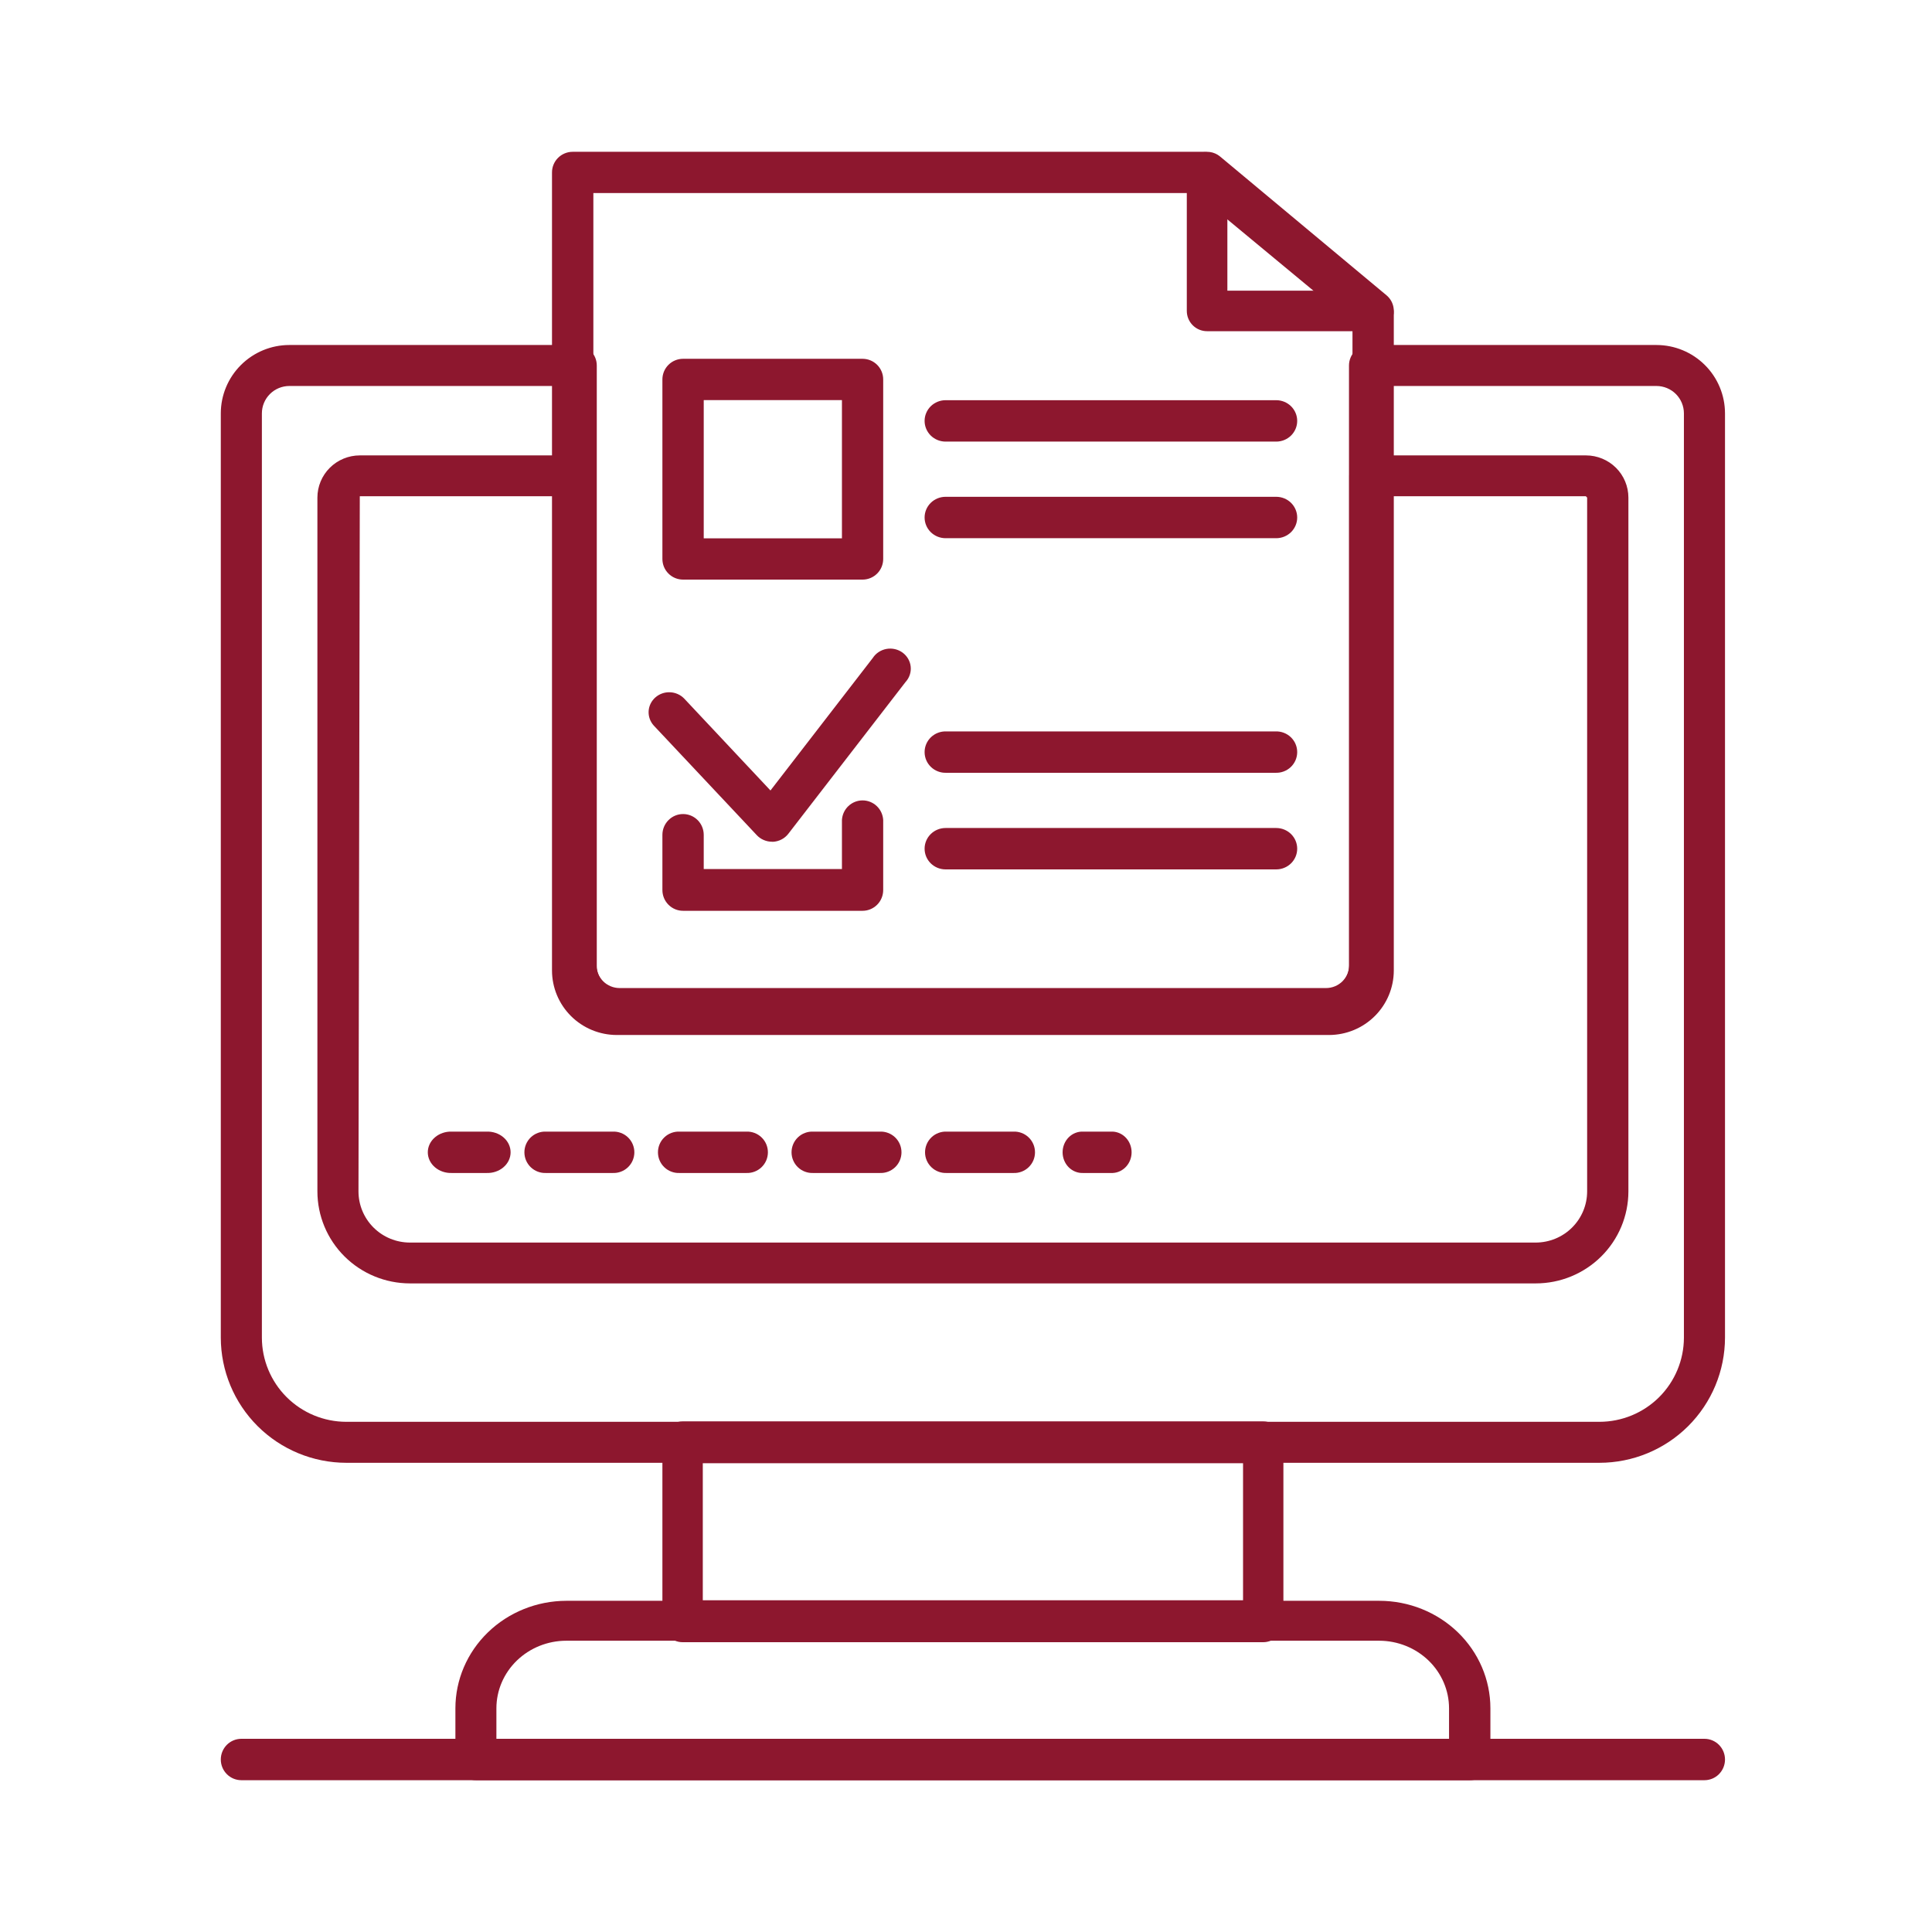
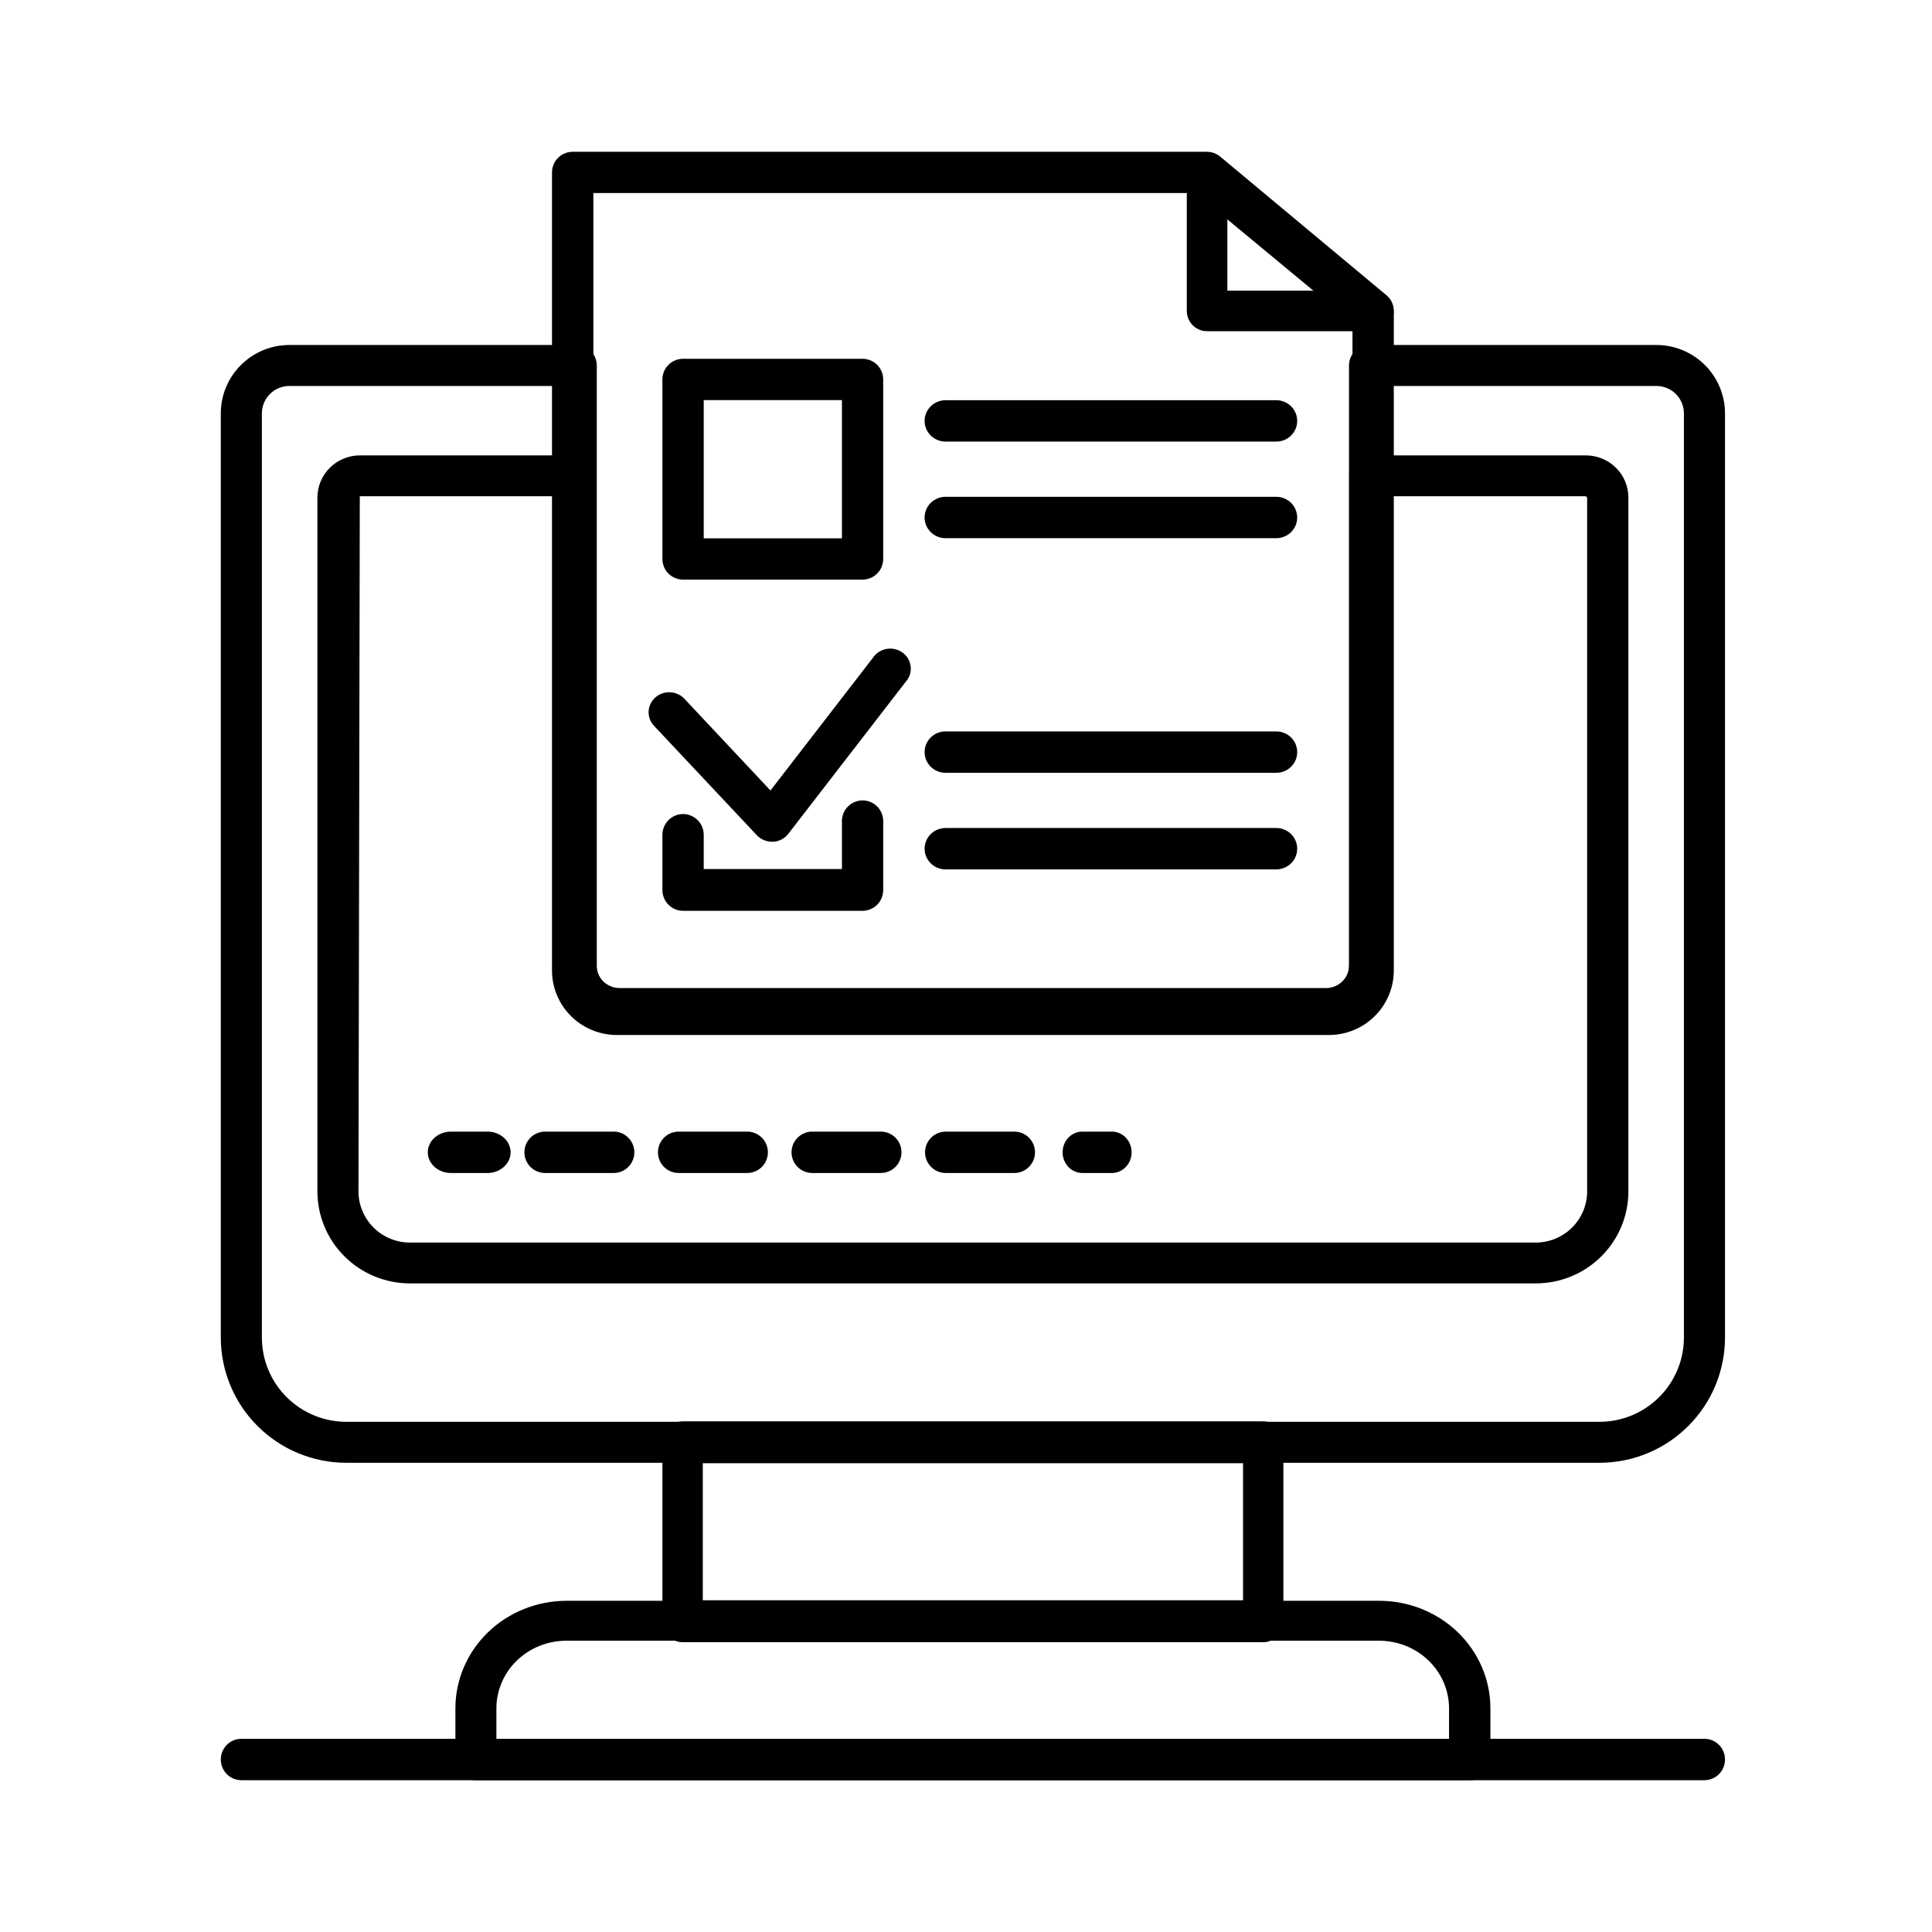
<svg xmlns="http://www.w3.org/2000/svg" width="140" height="140" viewBox="0 0 140 140" fill="none">
-   <path d="M91.537 119H49.463C49.075 119 48.703 118.84 48.429 118.556C48.154 118.272 48 117.887 48 117.485V104.515C48 104.113 48.154 103.728 48.429 103.444C48.703 103.16 49.075 103 49.463 103H91.537C91.729 103 91.919 103.039 92.097 103.115C92.275 103.191 92.436 103.302 92.572 103.443C92.708 103.584 92.816 103.751 92.889 103.935C92.963 104.119 93 104.316 93 104.515V117.485C93 117.684 92.963 117.881 92.889 118.065C92.816 118.249 92.708 118.416 92.572 118.557C92.436 118.698 92.275 118.809 92.097 118.885C91.919 118.961 91.729 119 91.537 119V119ZM50.927 115.962H90.076V106.03H50.927V115.962Z" fill="#8D172E" />
-   <path d="M123.511 129H17.489C17.293 129 17.1 128.961 16.919 128.886C16.738 128.81 16.574 128.7 16.436 128.561C16.298 128.421 16.188 128.256 16.113 128.074C16.038 127.892 16 127.697 16 127.5C16 127.303 16.038 127.108 16.113 126.926C16.188 126.744 16.298 126.579 16.436 126.439C16.574 126.3 16.738 126.19 16.919 126.114C17.1 126.039 17.293 126 17.489 126H123.511C123.707 126 123.9 126.039 124.081 126.114C124.262 126.19 124.426 126.3 124.564 126.439C124.702 126.579 124.812 126.744 124.887 126.926C124.961 127.108 125 127.303 125 127.5C125 127.697 124.961 127.892 124.887 128.074C124.812 128.256 124.702 128.421 124.564 128.561C124.426 128.7 124.262 128.81 124.081 128.886C123.9 128.961 123.707 129 123.511 129V129Z" fill="#8D172E" />
-   <path d="M106.495 129H34.479C34.085 128.997 33.709 128.843 33.432 128.573C33.155 128.303 33 127.938 33 127.557V123.79C33.001 121.728 33.847 119.75 35.353 118.29C36.859 116.829 38.902 116.006 41.034 116H99.953C102.086 116.002 104.132 116.823 105.641 118.282C107.149 119.741 107.998 121.719 108 123.782V127.55C108.001 127.741 107.963 127.93 107.888 128.107C107.813 128.284 107.702 128.445 107.562 128.58C107.422 128.715 107.255 128.822 107.072 128.894C106.889 128.966 106.693 129.002 106.495 129V129ZM35.971 126.114H105.003V123.79C105.002 122.494 104.469 121.251 103.523 120.333C102.576 119.416 101.293 118.898 99.953 118.893H41.034C39.692 118.894 38.405 119.411 37.455 120.329C36.506 121.247 35.972 122.492 35.971 123.79V126.114Z" fill="#8D172E" />
-   <path d="M111.282 93H29.705C27.927 92.998 26.223 92.295 24.966 91.046C23.709 89.797 23.002 88.103 23 86.336V36.056C23.001 35.246 23.325 34.47 23.9 33.897C24.476 33.324 25.257 33.001 26.072 33H41.725C41.92 33 42.114 33.038 42.295 33.112C42.476 33.186 42.641 33.295 42.779 33.433C42.917 33.571 43.027 33.734 43.102 33.914C43.177 34.094 43.215 34.286 43.215 34.481V69.926C43.215 70.369 43.393 70.794 43.708 71.107C44.023 71.421 44.451 71.597 44.897 71.598H96.093C96.538 71.597 96.966 71.421 97.281 71.107C97.595 70.793 97.772 70.369 97.772 69.926V34.481C97.772 34.088 97.929 33.712 98.209 33.434C98.488 33.156 98.867 33 99.262 33H114.925C115.741 33.001 116.522 33.323 117.099 33.896C117.675 34.469 117.999 35.246 118 36.056V86.336C117.998 88.105 117.289 89.801 116.029 91.05C114.769 92.3 113.062 93.001 111.282 93V93ZM26.072 35.959L25.977 86.336C25.978 87.318 26.371 88.26 27.07 88.955C27.769 89.65 28.716 90.04 29.705 90.041H111.282C112.27 90.04 113.218 89.65 113.917 88.955C114.616 88.26 115.009 87.318 115.01 86.336V36.056L114.915 35.959H100.752V69.926C100.751 71.153 100.259 72.331 99.386 73.199C98.512 74.067 97.328 74.555 96.093 74.557H44.902C43.667 74.555 42.482 74.067 41.609 73.199C40.735 72.331 40.244 71.153 40.243 69.926V35.959H26.072Z" fill="#8D172E" />
-   <path d="M115.905 106H25.092C22.682 105.997 20.371 105.041 18.666 103.34C16.962 101.64 16.003 99.334 16 96.929V29.954C16.001 28.64 16.525 27.381 17.456 26.453C18.387 25.524 19.649 25.001 20.965 25H41.756C41.952 25 42.145 25.038 42.326 25.112C42.507 25.187 42.671 25.296 42.809 25.434C42.948 25.572 43.057 25.736 43.132 25.916C43.207 26.097 43.245 26.29 43.245 26.485V69.997C43.245 70.442 43.423 70.868 43.738 71.182C44.053 71.496 44.48 71.673 44.925 71.674H96.075C96.52 71.673 96.947 71.496 97.261 71.182C97.576 70.868 97.753 70.442 97.753 69.997V26.485C97.753 26.29 97.791 26.097 97.866 25.917C97.941 25.737 98.05 25.573 98.189 25.435C98.327 25.297 98.491 25.188 98.672 25.113C98.852 25.038 99.046 25 99.241 25H120.034C121.351 25.001 122.613 25.524 123.544 26.453C124.475 27.381 124.999 28.64 125 29.954V96.929C124.997 99.335 124.038 101.64 122.333 103.341C120.628 105.042 118.316 105.998 115.905 106ZM20.965 27.97C20.438 27.971 19.933 28.18 19.56 28.552C19.188 28.924 18.978 29.428 18.977 29.954V96.929C18.979 98.546 19.624 100.097 20.77 101.241C21.917 102.384 23.471 103.028 25.092 103.03H115.905C117.527 103.028 119.082 102.385 120.229 101.242C121.375 100.098 122.021 98.547 122.023 96.929V29.954C122.022 29.428 121.812 28.924 121.44 28.552C121.067 28.18 120.562 27.971 120.034 27.97H100.73V69.997C100.728 71.229 100.238 72.409 99.365 73.28C98.492 74.15 97.309 74.64 96.075 74.642H44.931C43.696 74.64 42.513 74.15 41.64 73.28C40.768 72.409 40.277 71.229 40.275 69.997V27.97H20.965Z" fill="#8D172E" />
-   <path d="M62.508 42H49.498C49.301 42 49.106 41.962 48.924 41.887C48.742 41.812 48.577 41.701 48.438 41.562C48.299 41.423 48.188 41.258 48.113 41.076C48.038 40.894 48 40.699 48 40.503V27.495C48 27.298 48.039 27.104 48.114 26.922C48.189 26.741 48.3 26.576 48.439 26.437C48.578 26.298 48.743 26.188 48.925 26.113C49.106 26.038 49.301 26 49.498 26H62.508C62.904 26.001 63.283 26.159 63.563 26.439C63.843 26.719 64 27.099 64 27.495V40.503C64 40.699 63.962 40.893 63.887 41.075C63.812 41.256 63.703 41.421 63.564 41.56C63.425 41.699 63.261 41.81 63.08 41.885C62.898 41.961 62.704 42 62.508 42V42ZM50.995 39.008H61.01V28.992H50.995V39.008Z" fill="#8D172E" />
-   <path d="M62.508 66H49.498C49.301 66 49.106 65.962 48.924 65.886C48.742 65.81 48.577 65.699 48.438 65.559C48.299 65.419 48.188 65.253 48.113 65.07C48.038 64.887 48 64.69 48 64.492V60.497C48 60.097 48.158 59.714 48.439 59.431C48.719 59.148 49.1 58.989 49.498 58.989C49.895 58.989 50.276 59.148 50.557 59.431C50.837 59.714 50.995 60.097 50.995 60.497V62.974H61.01V59.418C61.033 59.034 61.2 58.674 61.478 58.41C61.756 58.147 62.123 58 62.505 58C62.887 58 63.254 58.147 63.532 58.41C63.81 58.674 63.977 59.034 64 59.418V64.498C63.999 64.896 63.842 65.278 63.562 65.559C63.282 65.841 62.903 65.999 62.508 66V66Z" fill="#8D172E" />
-   <path d="M92.479 39H68.521C68.117 39 67.731 38.842 67.445 38.561C67.16 38.279 67 37.898 67 37.5C67 37.102 67.16 36.721 67.445 36.439C67.731 36.158 68.117 36 68.521 36H92.479C92.883 36 93.269 36.158 93.555 36.439C93.84 36.721 94 37.102 94 37.5C94 37.898 93.84 38.279 93.555 38.561C93.269 38.842 92.883 39 92.479 39V39Z" fill="#8D172E" />
-   <path d="M92.479 32H68.521C68.321 32 68.123 31.961 67.939 31.886C67.754 31.81 67.587 31.7 67.445 31.561C67.304 31.421 67.192 31.256 67.116 31.074C67.039 30.892 67 30.697 67 30.5C67 30.303 67.039 30.108 67.116 29.926C67.192 29.744 67.304 29.579 67.445 29.439C67.587 29.3 67.754 29.19 67.939 29.114C68.123 29.039 68.321 29 68.521 29H92.479C92.679 29 92.877 29.039 93.061 29.114C93.246 29.19 93.413 29.3 93.555 29.439C93.696 29.579 93.808 29.744 93.884 29.926C93.961 30.108 94 30.303 94 30.5C94 30.697 93.961 30.892 93.884 31.074C93.808 31.256 93.696 31.421 93.555 31.561C93.413 31.7 93.246 31.81 93.061 31.886C92.877 31.961 92.679 32 92.479 32V32Z" fill="#8D172E" />
-   <path d="M92.479 63H68.521C68.117 63 67.731 62.842 67.445 62.561C67.16 62.279 67 61.898 67 61.5C67 61.102 67.16 60.721 67.445 60.439C67.731 60.158 68.117 60 68.521 60H92.479C92.883 60 93.269 60.158 93.555 60.439C93.84 60.721 94 61.102 94 61.5C94 61.898 93.84 62.279 93.555 62.561C93.269 62.842 92.883 63 92.479 63V63Z" fill="#8D172E" />
-   <path d="M92.423 55.999H68.577C68.373 56.007 68.17 55.975 67.979 55.903C67.788 55.832 67.613 55.723 67.466 55.583C67.319 55.443 67.201 55.275 67.121 55.089C67.041 54.903 67 54.702 67 54.5C67 54.298 67.041 54.097 67.121 53.911C67.201 53.725 67.319 53.557 67.466 53.417C67.613 53.277 67.788 53.168 67.979 53.097C68.17 53.025 68.373 52.993 68.577 53.001H92.423C92.627 52.993 92.83 53.025 93.021 53.097C93.212 53.168 93.387 53.277 93.534 53.417C93.681 53.557 93.799 53.725 93.879 53.911C93.959 54.097 94 54.298 94 54.5C94 54.702 93.959 54.903 93.879 55.089C93.799 55.275 93.681 55.443 93.534 55.583C93.387 55.723 93.212 55.832 93.021 55.903C92.83 55.975 92.627 56.007 92.423 55.999Z" fill="#8D172E" />
-   <path d="M55.944 60.995C55.737 60.995 55.532 60.952 55.343 60.871C55.153 60.79 54.983 60.671 54.843 60.523L47.371 52.573C47.114 52.287 46.981 51.915 47.002 51.535C47.023 51.156 47.197 50.8 47.485 50.543C47.773 50.287 48.153 50.15 48.543 50.163C48.933 50.177 49.303 50.338 49.572 50.613L55.831 57.281L63.247 47.677C63.357 47.507 63.502 47.361 63.673 47.249C63.844 47.136 64.038 47.06 64.241 47.023C64.444 46.987 64.652 46.993 64.853 47.039C65.054 47.086 65.243 47.172 65.408 47.293C65.572 47.414 65.709 47.568 65.81 47.743C65.911 47.918 65.973 48.112 65.993 48.312C66.013 48.512 65.99 48.714 65.925 48.905C65.861 49.095 65.757 49.271 65.619 49.421L57.122 60.423C56.99 60.593 56.822 60.733 56.628 60.833C56.435 60.932 56.221 60.99 56.002 61L55.944 60.995Z" fill="#8D172E" />
-   <path d="M96.313 75H44.698C43.453 74.999 42.258 74.506 41.378 73.63C40.497 72.753 40.001 71.565 40 70.326V12.495C39.999 12.099 40.156 11.72 40.436 11.44C40.717 11.16 41.097 11.001 41.494 11H87.179C87.53 11.001 87.87 11.123 88.14 11.346L100.469 21.562C100.636 21.703 100.77 21.88 100.862 22.078C100.954 22.276 101.001 22.492 101 22.71V70.326C100.999 71.564 100.505 72.75 99.626 73.626C98.748 74.502 97.556 74.996 96.313 75ZM42.997 13.989V70.326C42.997 70.774 43.176 71.202 43.494 71.519C43.812 71.835 44.243 72.013 44.693 72.014H96.313C96.762 72.013 97.193 71.835 97.51 71.519C97.828 71.202 98.006 70.773 98.006 70.326V23.41L86.635 13.989H42.997Z" fill="#8D172E" />
-   <path d="M99.534 24H87.47C87.277 24 87.085 23.962 86.907 23.889C86.728 23.815 86.566 23.706 86.43 23.57C86.293 23.433 86.185 23.271 86.111 23.092C86.037 22.913 86 22.722 86 22.528V12.471C86 12.192 86.08 11.918 86.23 11.682C86.379 11.446 86.593 11.258 86.846 11.139C87.099 11.021 87.38 10.976 87.657 11.012C87.934 11.048 88.195 11.162 88.41 11.34L100.474 21.4C100.705 21.594 100.871 21.854 100.949 22.145C101.028 22.437 101.015 22.745 100.912 23.029C100.81 23.313 100.622 23.558 100.376 23.732C100.129 23.906 99.835 23.999 99.534 24V24ZM88.94 21.062H95.474L88.94 15.602V21.062Z" fill="#8D172E" />
-   <path d="M35.255 84.999H32.745C32.52 85.007 32.294 84.975 32.083 84.903C31.872 84.832 31.679 84.723 31.516 84.583C31.353 84.443 31.223 84.275 31.134 84.089C31.046 83.903 31 83.702 31 83.5C31 83.298 31.046 83.097 31.134 82.911C31.223 82.725 31.353 82.557 31.516 82.417C31.679 82.277 31.872 82.168 32.083 82.097C32.294 82.025 32.52 81.993 32.745 82.001H35.255C35.48 81.993 35.706 82.025 35.917 82.097C36.128 82.168 36.321 82.277 36.484 82.417C36.647 82.557 36.777 82.725 36.866 82.911C36.954 83.097 37 83.298 37 83.5C37 83.702 36.954 83.903 36.866 84.089C36.777 84.275 36.647 84.443 36.484 84.583C36.321 84.723 36.128 84.832 35.917 84.903C35.706 84.975 35.48 85.007 35.255 84.999Z" fill="#8D172E" />
-   <path d="M73.435 84.999H68.597C68.395 85.007 68.193 84.975 68.004 84.903C67.814 84.832 67.641 84.723 67.495 84.583C67.349 84.443 67.232 84.275 67.153 84.089C67.073 83.903 67.032 83.702 67.032 83.5C67.032 83.298 67.073 83.097 67.153 82.911C67.232 82.725 67.349 82.557 67.495 82.417C67.641 82.277 67.814 82.168 68.004 82.097C68.193 82.025 68.395 81.993 68.597 82.001H73.435C73.637 81.993 73.839 82.025 74.029 82.097C74.218 82.168 74.391 82.277 74.537 82.417C74.684 82.557 74.8 82.725 74.88 82.911C74.959 83.097 75 83.298 75 83.5C75 83.702 74.959 83.903 74.88 84.089C74.8 84.275 74.684 84.443 74.537 84.583C74.391 84.723 74.218 84.832 74.029 84.903C73.839 84.975 73.637 85.007 73.435 84.999V84.999ZM63.758 84.999H58.923C58.72 85.007 58.518 84.975 58.329 84.903C58.139 84.832 57.966 84.723 57.82 84.583C57.674 84.443 57.558 84.275 57.478 84.089C57.399 83.903 57.358 83.702 57.358 83.5C57.358 83.298 57.399 83.097 57.478 82.911C57.558 82.725 57.674 82.557 57.82 82.417C57.966 82.277 58.139 82.168 58.329 82.097C58.518 82.025 58.72 81.993 58.923 82.001H63.76C63.962 81.993 64.165 82.025 64.354 82.097C64.543 82.168 64.716 82.277 64.863 82.417C65.009 82.557 65.125 82.725 65.205 82.911C65.284 83.097 65.325 83.298 65.325 83.5C65.325 83.702 65.284 83.903 65.205 84.089C65.125 84.275 65.009 84.443 64.863 84.583C64.716 84.723 64.543 84.832 64.354 84.903C64.165 84.975 63.962 85.007 63.76 84.999H63.758ZM54.08 84.999H49.242C49.04 85.007 48.838 84.975 48.649 84.903C48.459 84.832 48.286 84.723 48.14 84.583C47.994 84.443 47.877 84.275 47.798 84.089C47.718 83.903 47.678 83.702 47.678 83.5C47.678 83.298 47.718 83.097 47.798 82.911C47.877 82.725 47.994 82.557 48.14 82.417C48.286 82.277 48.459 82.168 48.649 82.097C48.838 82.025 49.04 81.993 49.242 82.001H54.08C54.282 81.993 54.484 82.025 54.674 82.097C54.863 82.168 55.036 82.277 55.182 82.417C55.329 82.557 55.445 82.725 55.525 82.911C55.604 83.097 55.645 83.298 55.645 83.5C55.645 83.702 55.604 83.903 55.525 84.089C55.445 84.275 55.329 84.443 55.182 84.583C55.036 84.723 54.863 84.832 54.674 84.903C54.484 84.975 54.282 85.007 54.08 84.999V84.999ZM44.403 84.999H39.565C39.363 85.007 39.161 84.975 38.971 84.903C38.782 84.832 38.609 84.723 38.462 84.583C38.316 84.443 38.2 84.275 38.12 84.089C38.041 83.903 38 83.702 38 83.5C38 83.298 38.041 83.097 38.12 82.911C38.2 82.725 38.316 82.557 38.462 82.417C38.609 82.277 38.782 82.168 38.971 82.097C39.161 82.025 39.363 81.993 39.565 82.001H44.403C44.605 81.993 44.807 82.025 44.996 82.097C45.186 82.168 45.359 82.277 45.505 82.417C45.651 82.557 45.768 82.725 45.847 82.911C45.926 83.097 45.968 83.298 45.968 83.5C45.968 83.702 45.926 83.903 45.847 84.089C45.768 84.275 45.651 84.443 45.505 84.583C45.359 84.723 45.186 84.832 44.996 84.903C44.807 84.975 44.605 85.007 44.403 84.999Z" fill="#8D172E" />
-   <path d="M80.632 84.999H78.489C78.296 85.007 78.104 84.975 77.924 84.903C77.743 84.832 77.579 84.723 77.44 84.583C77.301 84.443 77.19 84.275 77.115 84.089C77.039 83.903 77 83.702 77 83.5C77 83.298 77.039 83.097 77.115 82.911C77.19 82.725 77.301 82.557 77.44 82.417C77.579 82.277 77.743 82.168 77.924 82.097C78.104 82.025 78.296 81.993 78.489 82.001H80.632C81 82.018 81.348 82.183 81.603 82.462C81.858 82.741 82 83.113 82 83.5C82 83.887 81.858 84.259 81.603 84.538C81.348 84.817 81 84.982 80.632 84.999V84.999Z" fill="#8D172E" />
+   <path d="M91.537 119H49.463C49.075 119 48.703 118.84 48.429 118.556C48.154 118.272 48 117.887 48 117.485V104.515C48 104.113 48.154 103.728 48.429 103.444C48.703 103.16 49.075 103 49.463 103H91.537C91.729 103 91.919 103.039 92.097 103.115C92.275 103.191 92.436 103.302 92.572 103.443C92.708 103.584 92.816 103.751 92.889 103.935C92.963 104.119 93 104.316 93 104.515V117.485C93 117.684 92.963 117.881 92.889 118.065C92.816 118.249 92.708 118.416 92.572 118.557C92.436 118.698 92.275 118.809 92.097 118.885C91.919 118.961 91.729 119 91.537 119V119ZM50.927 115.962H90.076V106.03H50.927V115.962Z" fill="currentColor" />
+   <path d="M123.511 129H17.489C17.293 129 17.1 128.961 16.919 128.886C16.738 128.81 16.574 128.7 16.436 128.561C16.298 128.421 16.188 128.256 16.113 128.074C16.038 127.892 16 127.697 16 127.5C16 127.303 16.038 127.108 16.113 126.926C16.188 126.744 16.298 126.579 16.436 126.439C16.574 126.3 16.738 126.19 16.919 126.114C17.1 126.039 17.293 126 17.489 126H123.511C123.707 126 123.9 126.039 124.081 126.114C124.262 126.19 124.426 126.3 124.564 126.439C124.702 126.579 124.812 126.744 124.887 126.926C124.961 127.108 125 127.303 125 127.5C125 127.697 124.961 127.892 124.887 128.074C124.812 128.256 124.702 128.421 124.564 128.561C124.426 128.7 124.262 128.81 124.081 128.886C123.9 128.961 123.707 129 123.511 129V129Z" fill="currentColor" />
+   <path d="M106.495 129H34.479C34.085 128.997 33.709 128.843 33.432 128.573C33.155 128.303 33 127.938 33 127.557V123.79C33.001 121.728 33.847 119.75 35.353 118.29C36.859 116.829 38.902 116.006 41.034 116H99.953C102.086 116.002 104.132 116.823 105.641 118.282C107.149 119.741 107.998 121.719 108 123.782V127.55C108.001 127.741 107.963 127.93 107.888 128.107C107.813 128.284 107.702 128.445 107.562 128.58C107.422 128.715 107.255 128.822 107.072 128.894C106.889 128.966 106.693 129.002 106.495 129V129ZM35.971 126.114H105.003V123.79C105.002 122.494 104.469 121.251 103.523 120.333C102.576 119.416 101.293 118.898 99.953 118.893H41.034C39.692 118.894 38.405 119.411 37.455 120.329C36.506 121.247 35.972 122.492 35.971 123.79V126.114Z" fill="currentColor" />
+   <path d="M111.282 93H29.705C27.927 92.998 26.223 92.295 24.966 91.046C23.709 89.797 23.002 88.103 23 86.336V36.056C23.001 35.246 23.325 34.47 23.9 33.897C24.476 33.324 25.257 33.001 26.072 33H41.725C41.92 33 42.114 33.038 42.295 33.112C42.476 33.186 42.641 33.295 42.779 33.433C42.917 33.571 43.027 33.734 43.102 33.914C43.177 34.094 43.215 34.286 43.215 34.481V69.926C43.215 70.369 43.393 70.794 43.708 71.107C44.023 71.421 44.451 71.597 44.897 71.598H96.093C96.538 71.597 96.966 71.421 97.281 71.107C97.595 70.793 97.772 70.369 97.772 69.926V34.481C97.772 34.088 97.929 33.712 98.209 33.434C98.488 33.156 98.867 33 99.262 33H114.925C115.741 33.001 116.522 33.323 117.099 33.896C117.675 34.469 117.999 35.246 118 36.056V86.336C117.998 88.105 117.289 89.801 116.029 91.05C114.769 92.3 113.062 93.001 111.282 93V93ZM26.072 35.959L25.977 86.336C25.978 87.318 26.371 88.26 27.07 88.955C27.769 89.65 28.716 90.04 29.705 90.041H111.282C112.27 90.04 113.218 89.65 113.917 88.955C114.616 88.26 115.009 87.318 115.01 86.336V36.056L114.915 35.959H100.752V69.926C100.751 71.153 100.259 72.331 99.386 73.199C98.512 74.067 97.328 74.555 96.093 74.557H44.902C43.667 74.555 42.482 74.067 41.609 73.199C40.735 72.331 40.244 71.153 40.243 69.926V35.959H26.072Z" fill="currentColor" />
+   <path d="M115.905 106H25.092C22.682 105.997 20.371 105.041 18.666 103.34C16.962 101.64 16.003 99.334 16 96.929V29.954C16.001 28.64 16.525 27.381 17.456 26.453C18.387 25.524 19.649 25.001 20.965 25H41.756C41.952 25 42.145 25.038 42.326 25.112C42.507 25.187 42.671 25.296 42.809 25.434C42.948 25.572 43.057 25.736 43.132 25.916C43.207 26.097 43.245 26.29 43.245 26.485V69.997C43.245 70.442 43.423 70.868 43.738 71.182C44.053 71.496 44.48 71.673 44.925 71.674H96.075C96.52 71.673 96.947 71.496 97.261 71.182C97.576 70.868 97.753 70.442 97.753 69.997V26.485C97.753 26.29 97.791 26.097 97.866 25.917C97.941 25.737 98.05 25.573 98.189 25.435C98.327 25.297 98.491 25.188 98.672 25.113C98.852 25.038 99.046 25 99.241 25H120.034C121.351 25.001 122.613 25.524 123.544 26.453C124.475 27.381 124.999 28.64 125 29.954V96.929C124.997 99.335 124.038 101.64 122.333 103.341C120.628 105.042 118.316 105.998 115.905 106ZM20.965 27.97C20.438 27.971 19.933 28.18 19.56 28.552C19.188 28.924 18.978 29.428 18.977 29.954V96.929C18.979 98.546 19.624 100.097 20.77 101.241C21.917 102.384 23.471 103.028 25.092 103.03H115.905C117.527 103.028 119.082 102.385 120.229 101.242C121.375 100.098 122.021 98.547 122.023 96.929V29.954C122.022 29.428 121.812 28.924 121.44 28.552C121.067 28.18 120.562 27.971 120.034 27.97H100.73V69.997C100.728 71.229 100.238 72.409 99.365 73.28C98.492 74.15 97.309 74.64 96.075 74.642H44.931C43.696 74.64 42.513 74.15 41.64 73.28C40.768 72.409 40.277 71.229 40.275 69.997V27.97H20.965Z" fill="currentColor" />
+   <path d="M62.508 42H49.498C49.301 42 49.106 41.962 48.924 41.887C48.742 41.812 48.577 41.701 48.438 41.562C48.299 41.423 48.188 41.258 48.113 41.076C48.038 40.894 48 40.699 48 40.503V27.495C48 27.298 48.039 27.104 48.114 26.922C48.189 26.741 48.3 26.576 48.439 26.437C48.578 26.298 48.743 26.188 48.925 26.113C49.106 26.038 49.301 26 49.498 26H62.508C62.904 26.001 63.283 26.159 63.563 26.439C63.843 26.719 64 27.099 64 27.495V40.503C64 40.699 63.962 40.893 63.887 41.075C63.812 41.256 63.703 41.421 63.564 41.56C63.425 41.699 63.261 41.81 63.08 41.885C62.898 41.961 62.704 42 62.508 42V42ZM50.995 39.008H61.01V28.992H50.995V39.008Z" fill="currentColor" />
+   <path d="M62.508 66H49.498C49.301 66 49.106 65.962 48.924 65.886C48.742 65.81 48.577 65.699 48.438 65.559C48.299 65.419 48.188 65.253 48.113 65.07C48.038 64.887 48 64.69 48 64.492V60.497C48 60.097 48.158 59.714 48.439 59.431C48.719 59.148 49.1 58.989 49.498 58.989C49.895 58.989 50.276 59.148 50.557 59.431C50.837 59.714 50.995 60.097 50.995 60.497V62.974H61.01V59.418C61.033 59.034 61.2 58.674 61.478 58.41C61.756 58.147 62.123 58 62.505 58C62.887 58 63.254 58.147 63.532 58.41C63.81 58.674 63.977 59.034 64 59.418V64.498C63.999 64.896 63.842 65.278 63.562 65.559C63.282 65.841 62.903 65.999 62.508 66V66Z" fill="currentColor" />
+   <path d="M92.479 39H68.521C68.117 39 67.731 38.842 67.445 38.561C67.16 38.279 67 37.898 67 37.5C67 37.102 67.16 36.721 67.445 36.439C67.731 36.158 68.117 36 68.521 36H92.479C92.883 36 93.269 36.158 93.555 36.439C93.84 36.721 94 37.102 94 37.5C94 37.898 93.84 38.279 93.555 38.561C93.269 38.842 92.883 39 92.479 39V39Z" fill="currentColor" />
+   <path d="M92.479 32H68.521C68.321 32 68.123 31.961 67.939 31.886C67.754 31.81 67.587 31.7 67.445 31.561C67.304 31.421 67.192 31.256 67.116 31.074C67.039 30.892 67 30.697 67 30.5C67 30.303 67.039 30.108 67.116 29.926C67.192 29.744 67.304 29.579 67.445 29.439C67.587 29.3 67.754 29.19 67.939 29.114C68.123 29.039 68.321 29 68.521 29H92.479C92.679 29 92.877 29.039 93.061 29.114C93.246 29.19 93.413 29.3 93.555 29.439C93.696 29.579 93.808 29.744 93.884 29.926C93.961 30.108 94 30.303 94 30.5C94 30.697 93.961 30.892 93.884 31.074C93.808 31.256 93.696 31.421 93.555 31.561C93.413 31.7 93.246 31.81 93.061 31.886C92.877 31.961 92.679 32 92.479 32V32Z" fill="currentColor" />
+   <path d="M92.479 63H68.521C68.117 63 67.731 62.842 67.445 62.561C67.16 62.279 67 61.898 67 61.5C67 61.102 67.16 60.721 67.445 60.439C67.731 60.158 68.117 60 68.521 60H92.479C92.883 60 93.269 60.158 93.555 60.439C93.84 60.721 94 61.102 94 61.5C94 61.898 93.84 62.279 93.555 62.561C93.269 62.842 92.883 63 92.479 63V63Z" fill="currentColor" />
+   <path d="M92.423 55.999H68.577C68.373 56.007 68.17 55.975 67.979 55.903C67.788 55.832 67.613 55.723 67.466 55.583C67.319 55.443 67.201 55.275 67.121 55.089C67.041 54.903 67 54.702 67 54.5C67 54.298 67.041 54.097 67.121 53.911C67.201 53.725 67.319 53.557 67.466 53.417C67.613 53.277 67.788 53.168 67.979 53.097C68.17 53.025 68.373 52.993 68.577 53.001H92.423C92.627 52.993 92.83 53.025 93.021 53.097C93.212 53.168 93.387 53.277 93.534 53.417C93.681 53.557 93.799 53.725 93.879 53.911C93.959 54.097 94 54.298 94 54.5C94 54.702 93.959 54.903 93.879 55.089C93.799 55.275 93.681 55.443 93.534 55.583C93.387 55.723 93.212 55.832 93.021 55.903C92.83 55.975 92.627 56.007 92.423 55.999Z" fill="currentColor" />
+   <path d="M55.944 60.995C55.737 60.995 55.532 60.952 55.343 60.871C55.153 60.79 54.983 60.671 54.843 60.523L47.371 52.573C47.114 52.287 46.981 51.915 47.002 51.535C47.023 51.156 47.197 50.8 47.485 50.543C47.773 50.287 48.153 50.15 48.543 50.163C48.933 50.177 49.303 50.338 49.572 50.613L55.831 57.281L63.247 47.677C63.357 47.507 63.502 47.361 63.673 47.249C63.844 47.136 64.038 47.06 64.241 47.023C64.444 46.987 64.652 46.993 64.853 47.039C65.054 47.086 65.243 47.172 65.408 47.293C65.572 47.414 65.709 47.568 65.81 47.743C65.911 47.918 65.973 48.112 65.993 48.312C66.013 48.512 65.99 48.714 65.925 48.905C65.861 49.095 65.757 49.271 65.619 49.421L57.122 60.423C56.99 60.593 56.822 60.733 56.628 60.833C56.435 60.932 56.221 60.99 56.002 61L55.944 60.995Z" fill="currentColor" />
+   <path d="M96.313 75H44.698C43.453 74.999 42.258 74.506 41.378 73.63C40.497 72.753 40.001 71.565 40 70.326V12.495C39.999 12.099 40.156 11.72 40.436 11.44C40.717 11.16 41.097 11.001 41.494 11H87.179C87.53 11.001 87.87 11.123 88.14 11.346L100.469 21.562C100.636 21.703 100.77 21.88 100.862 22.078C100.954 22.276 101.001 22.492 101 22.71V70.326C100.999 71.564 100.505 72.75 99.626 73.626C98.748 74.502 97.556 74.996 96.313 75ZM42.997 13.989V70.326C42.997 70.774 43.176 71.202 43.494 71.519C43.812 71.835 44.243 72.013 44.693 72.014H96.313C96.762 72.013 97.193 71.835 97.51 71.519C97.828 71.202 98.006 70.773 98.006 70.326V23.41L86.635 13.989H42.997Z" fill="currentColor" />
+   <path d="M99.534 24H87.47C87.277 24 87.085 23.962 86.907 23.889C86.728 23.815 86.566 23.706 86.43 23.57C86.293 23.433 86.185 23.271 86.111 23.092C86.037 22.913 86 22.722 86 22.528V12.471C86 12.192 86.08 11.918 86.23 11.682C86.379 11.446 86.593 11.258 86.846 11.139C87.099 11.021 87.38 10.976 87.657 11.012C87.934 11.048 88.195 11.162 88.41 11.34L100.474 21.4C100.705 21.594 100.871 21.854 100.949 22.145C101.028 22.437 101.015 22.745 100.912 23.029C100.81 23.313 100.622 23.558 100.376 23.732C100.129 23.906 99.835 23.999 99.534 24V24ZM88.94 21.062H95.474L88.94 15.602V21.062Z" fill="currentColor" />
+   <path d="M35.255 84.999H32.745C32.52 85.007 32.294 84.975 32.083 84.903C31.872 84.832 31.679 84.723 31.516 84.583C31.353 84.443 31.223 84.275 31.134 84.089C31.046 83.903 31 83.702 31 83.5C31 83.298 31.046 83.097 31.134 82.911C31.223 82.725 31.353 82.557 31.516 82.417C31.679 82.277 31.872 82.168 32.083 82.097C32.294 82.025 32.52 81.993 32.745 82.001H35.255C35.48 81.993 35.706 82.025 35.917 82.097C36.128 82.168 36.321 82.277 36.484 82.417C36.647 82.557 36.777 82.725 36.866 82.911C36.954 83.097 37 83.298 37 83.5C37 83.702 36.954 83.903 36.866 84.089C36.777 84.275 36.647 84.443 36.484 84.583C36.321 84.723 36.128 84.832 35.917 84.903C35.706 84.975 35.48 85.007 35.255 84.999Z" fill="currentColor" />
+   <path d="M73.435 84.999H68.597C68.395 85.007 68.193 84.975 68.004 84.903C67.814 84.832 67.641 84.723 67.495 84.583C67.349 84.443 67.232 84.275 67.153 84.089C67.073 83.903 67.032 83.702 67.032 83.5C67.032 83.298 67.073 83.097 67.153 82.911C67.232 82.725 67.349 82.557 67.495 82.417C67.641 82.277 67.814 82.168 68.004 82.097C68.193 82.025 68.395 81.993 68.597 82.001H73.435C73.637 81.993 73.839 82.025 74.029 82.097C74.218 82.168 74.391 82.277 74.537 82.417C74.684 82.557 74.8 82.725 74.88 82.911C74.959 83.097 75 83.298 75 83.5C75 83.702 74.959 83.903 74.88 84.089C74.8 84.275 74.684 84.443 74.537 84.583C74.391 84.723 74.218 84.832 74.029 84.903C73.839 84.975 73.637 85.007 73.435 84.999V84.999ZM63.758 84.999H58.923C58.72 85.007 58.518 84.975 58.329 84.903C58.139 84.832 57.966 84.723 57.82 84.583C57.674 84.443 57.558 84.275 57.478 84.089C57.399 83.903 57.358 83.702 57.358 83.5C57.358 83.298 57.399 83.097 57.478 82.911C57.558 82.725 57.674 82.557 57.82 82.417C57.966 82.277 58.139 82.168 58.329 82.097C58.518 82.025 58.72 81.993 58.923 82.001H63.76C63.962 81.993 64.165 82.025 64.354 82.097C64.543 82.168 64.716 82.277 64.863 82.417C65.009 82.557 65.125 82.725 65.205 82.911C65.284 83.097 65.325 83.298 65.325 83.5C65.325 83.702 65.284 83.903 65.205 84.089C65.125 84.275 65.009 84.443 64.863 84.583C64.716 84.723 64.543 84.832 64.354 84.903C64.165 84.975 63.962 85.007 63.76 84.999H63.758ZM54.08 84.999H49.242C49.04 85.007 48.838 84.975 48.649 84.903C48.459 84.832 48.286 84.723 48.14 84.583C47.994 84.443 47.877 84.275 47.798 84.089C47.718 83.903 47.678 83.702 47.678 83.5C47.678 83.298 47.718 83.097 47.798 82.911C47.877 82.725 47.994 82.557 48.14 82.417C48.286 82.277 48.459 82.168 48.649 82.097C48.838 82.025 49.04 81.993 49.242 82.001H54.08C54.282 81.993 54.484 82.025 54.674 82.097C54.863 82.168 55.036 82.277 55.182 82.417C55.329 82.557 55.445 82.725 55.525 82.911C55.604 83.097 55.645 83.298 55.645 83.5C55.645 83.702 55.604 83.903 55.525 84.089C55.445 84.275 55.329 84.443 55.182 84.583C55.036 84.723 54.863 84.832 54.674 84.903C54.484 84.975 54.282 85.007 54.08 84.999V84.999ZM44.403 84.999H39.565C39.363 85.007 39.161 84.975 38.971 84.903C38.782 84.832 38.609 84.723 38.462 84.583C38.316 84.443 38.2 84.275 38.12 84.089C38.041 83.903 38 83.702 38 83.5C38 83.298 38.041 83.097 38.12 82.911C38.2 82.725 38.316 82.557 38.462 82.417C38.609 82.277 38.782 82.168 38.971 82.097C39.161 82.025 39.363 81.993 39.565 82.001H44.403C44.605 81.993 44.807 82.025 44.996 82.097C45.186 82.168 45.359 82.277 45.505 82.417C45.651 82.557 45.768 82.725 45.847 82.911C45.926 83.097 45.968 83.298 45.968 83.5C45.968 83.702 45.926 83.903 45.847 84.089C45.768 84.275 45.651 84.443 45.505 84.583C45.359 84.723 45.186 84.832 44.996 84.903C44.807 84.975 44.605 85.007 44.403 84.999Z" fill="currentColor" />
+   <path d="M80.632 84.999H78.489C78.296 85.007 78.104 84.975 77.924 84.903C77.743 84.832 77.579 84.723 77.44 84.583C77.301 84.443 77.19 84.275 77.115 84.089C77.039 83.903 77 83.702 77 83.5C77 83.298 77.039 83.097 77.115 82.911C77.19 82.725 77.301 82.557 77.44 82.417C77.579 82.277 77.743 82.168 77.924 82.097C78.104 82.025 78.296 81.993 78.489 82.001H80.632C81 82.018 81.348 82.183 81.603 82.462C81.858 82.741 82 83.113 82 83.5C82 83.887 81.858 84.259 81.603 84.538C81.348 84.817 81 84.982 80.632 84.999V84.999Z" fill="currentColor" />
</svg>
